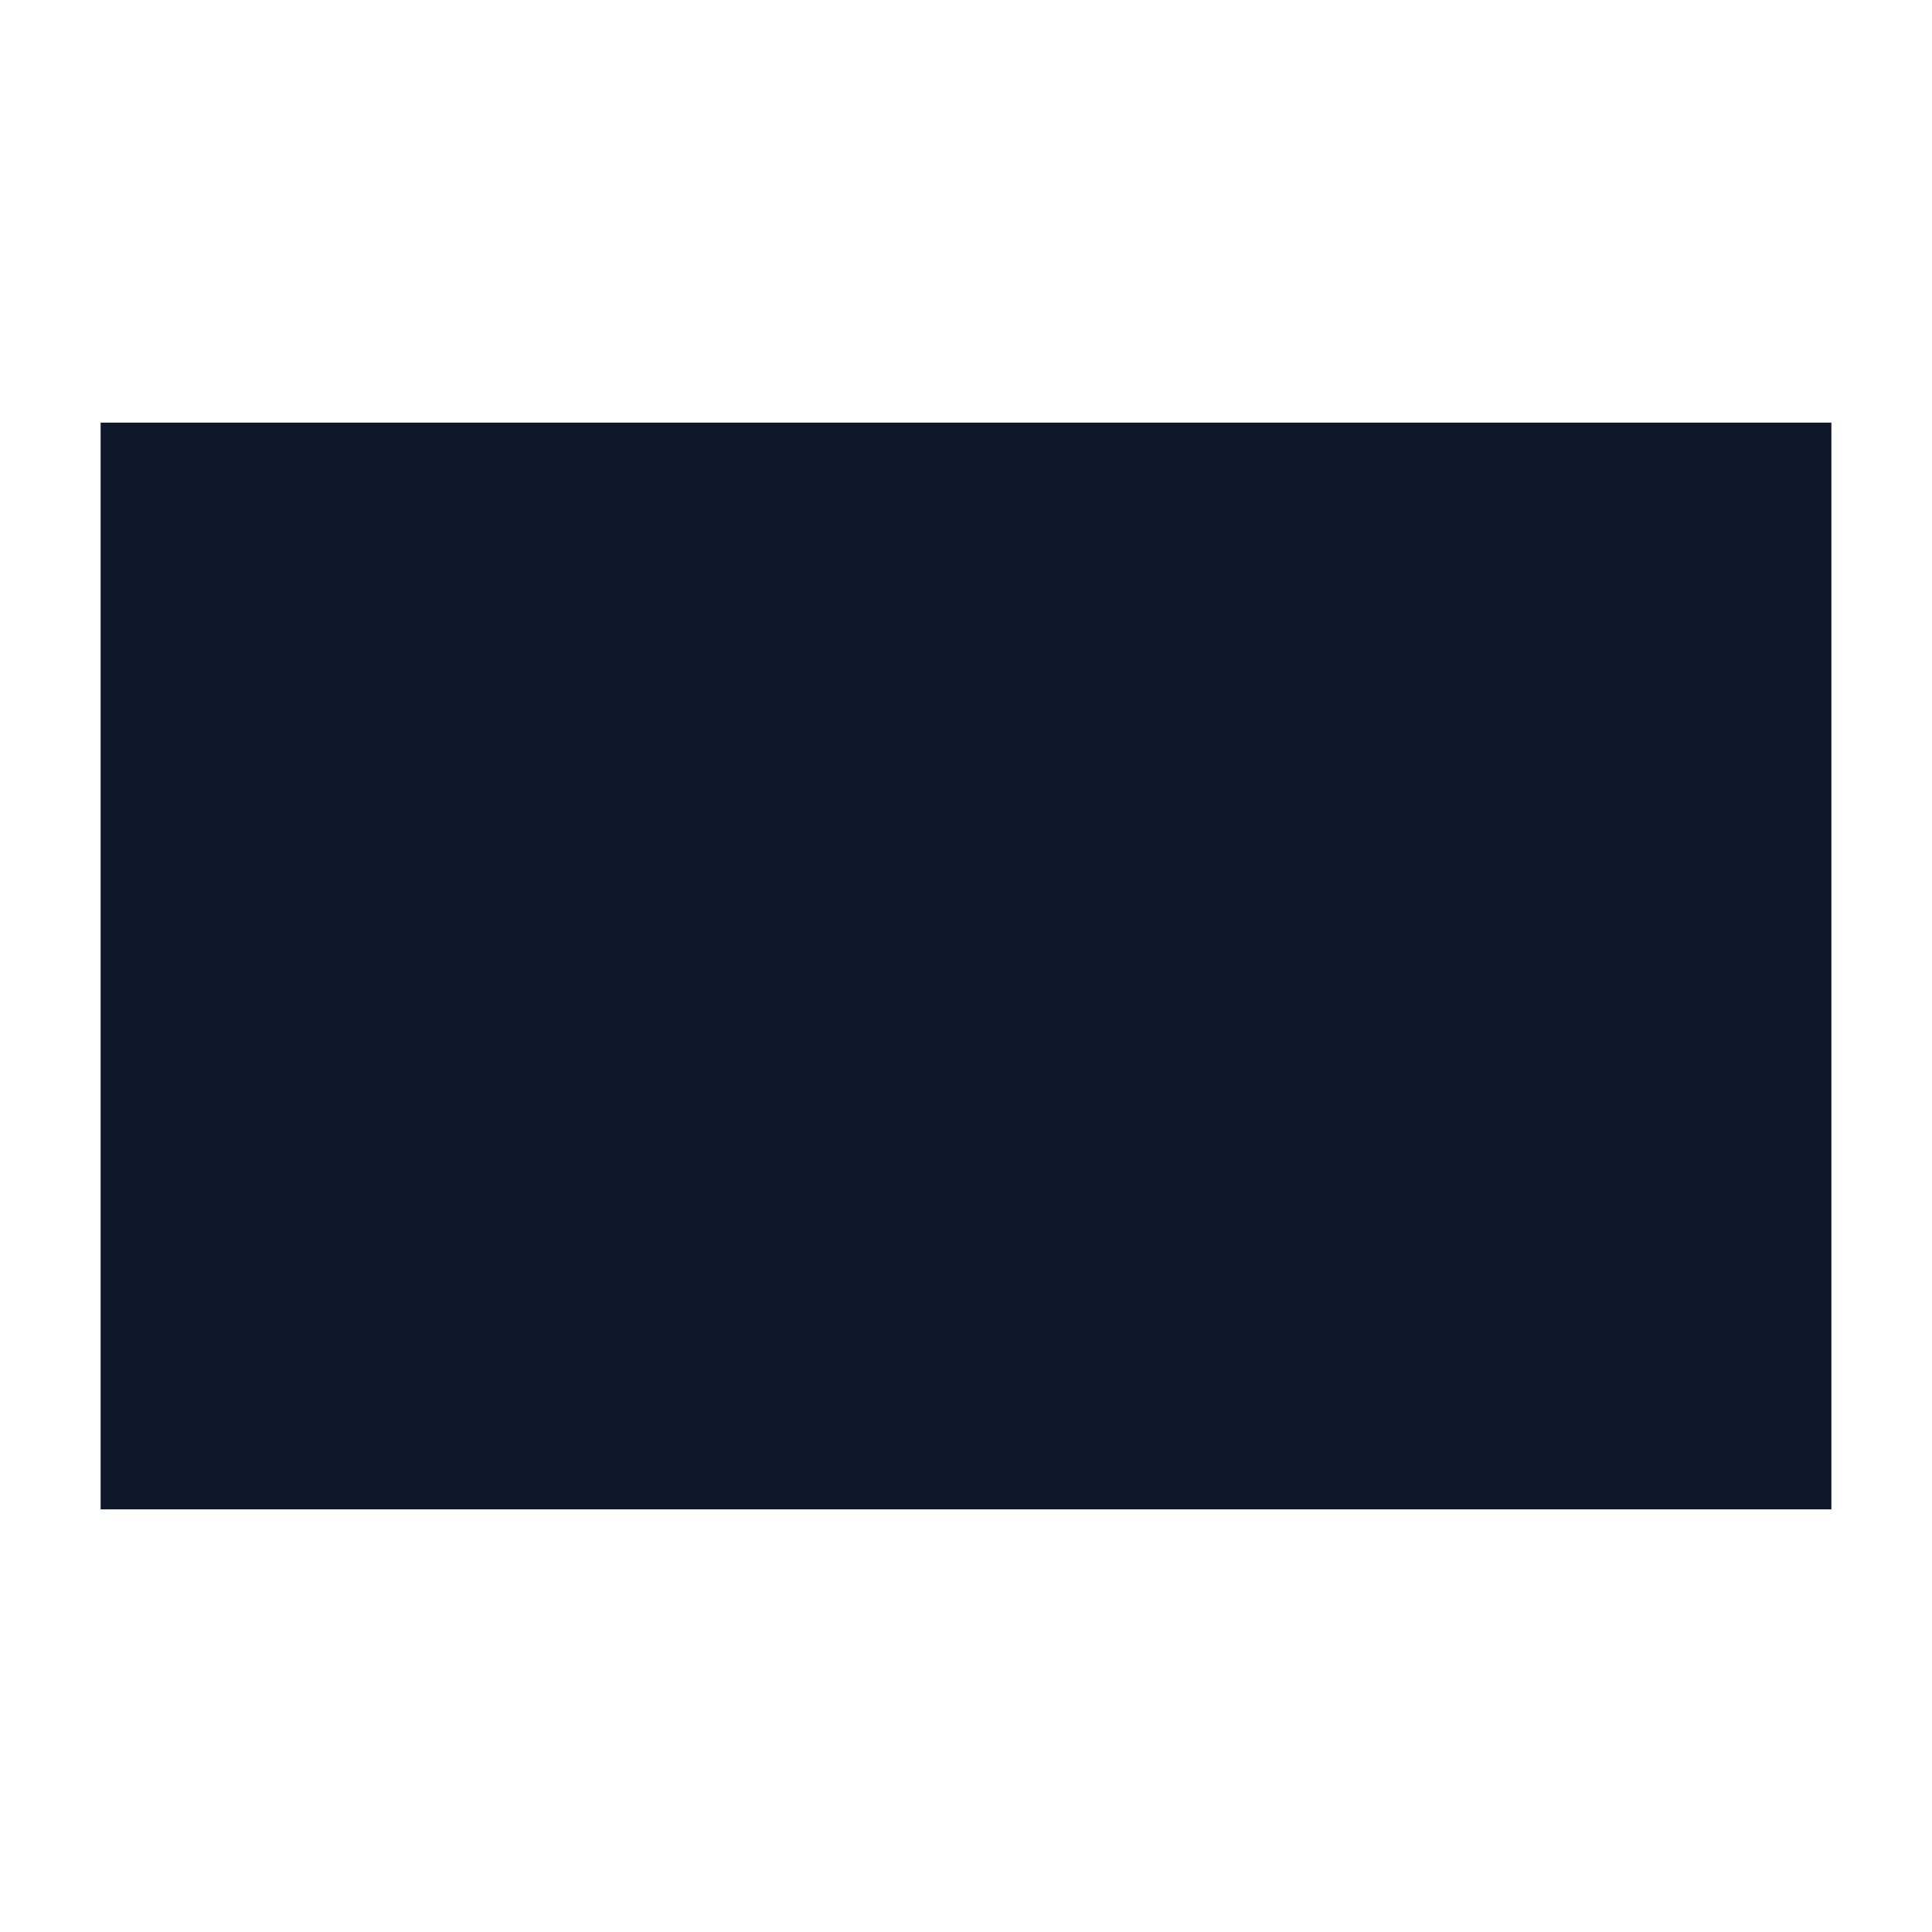
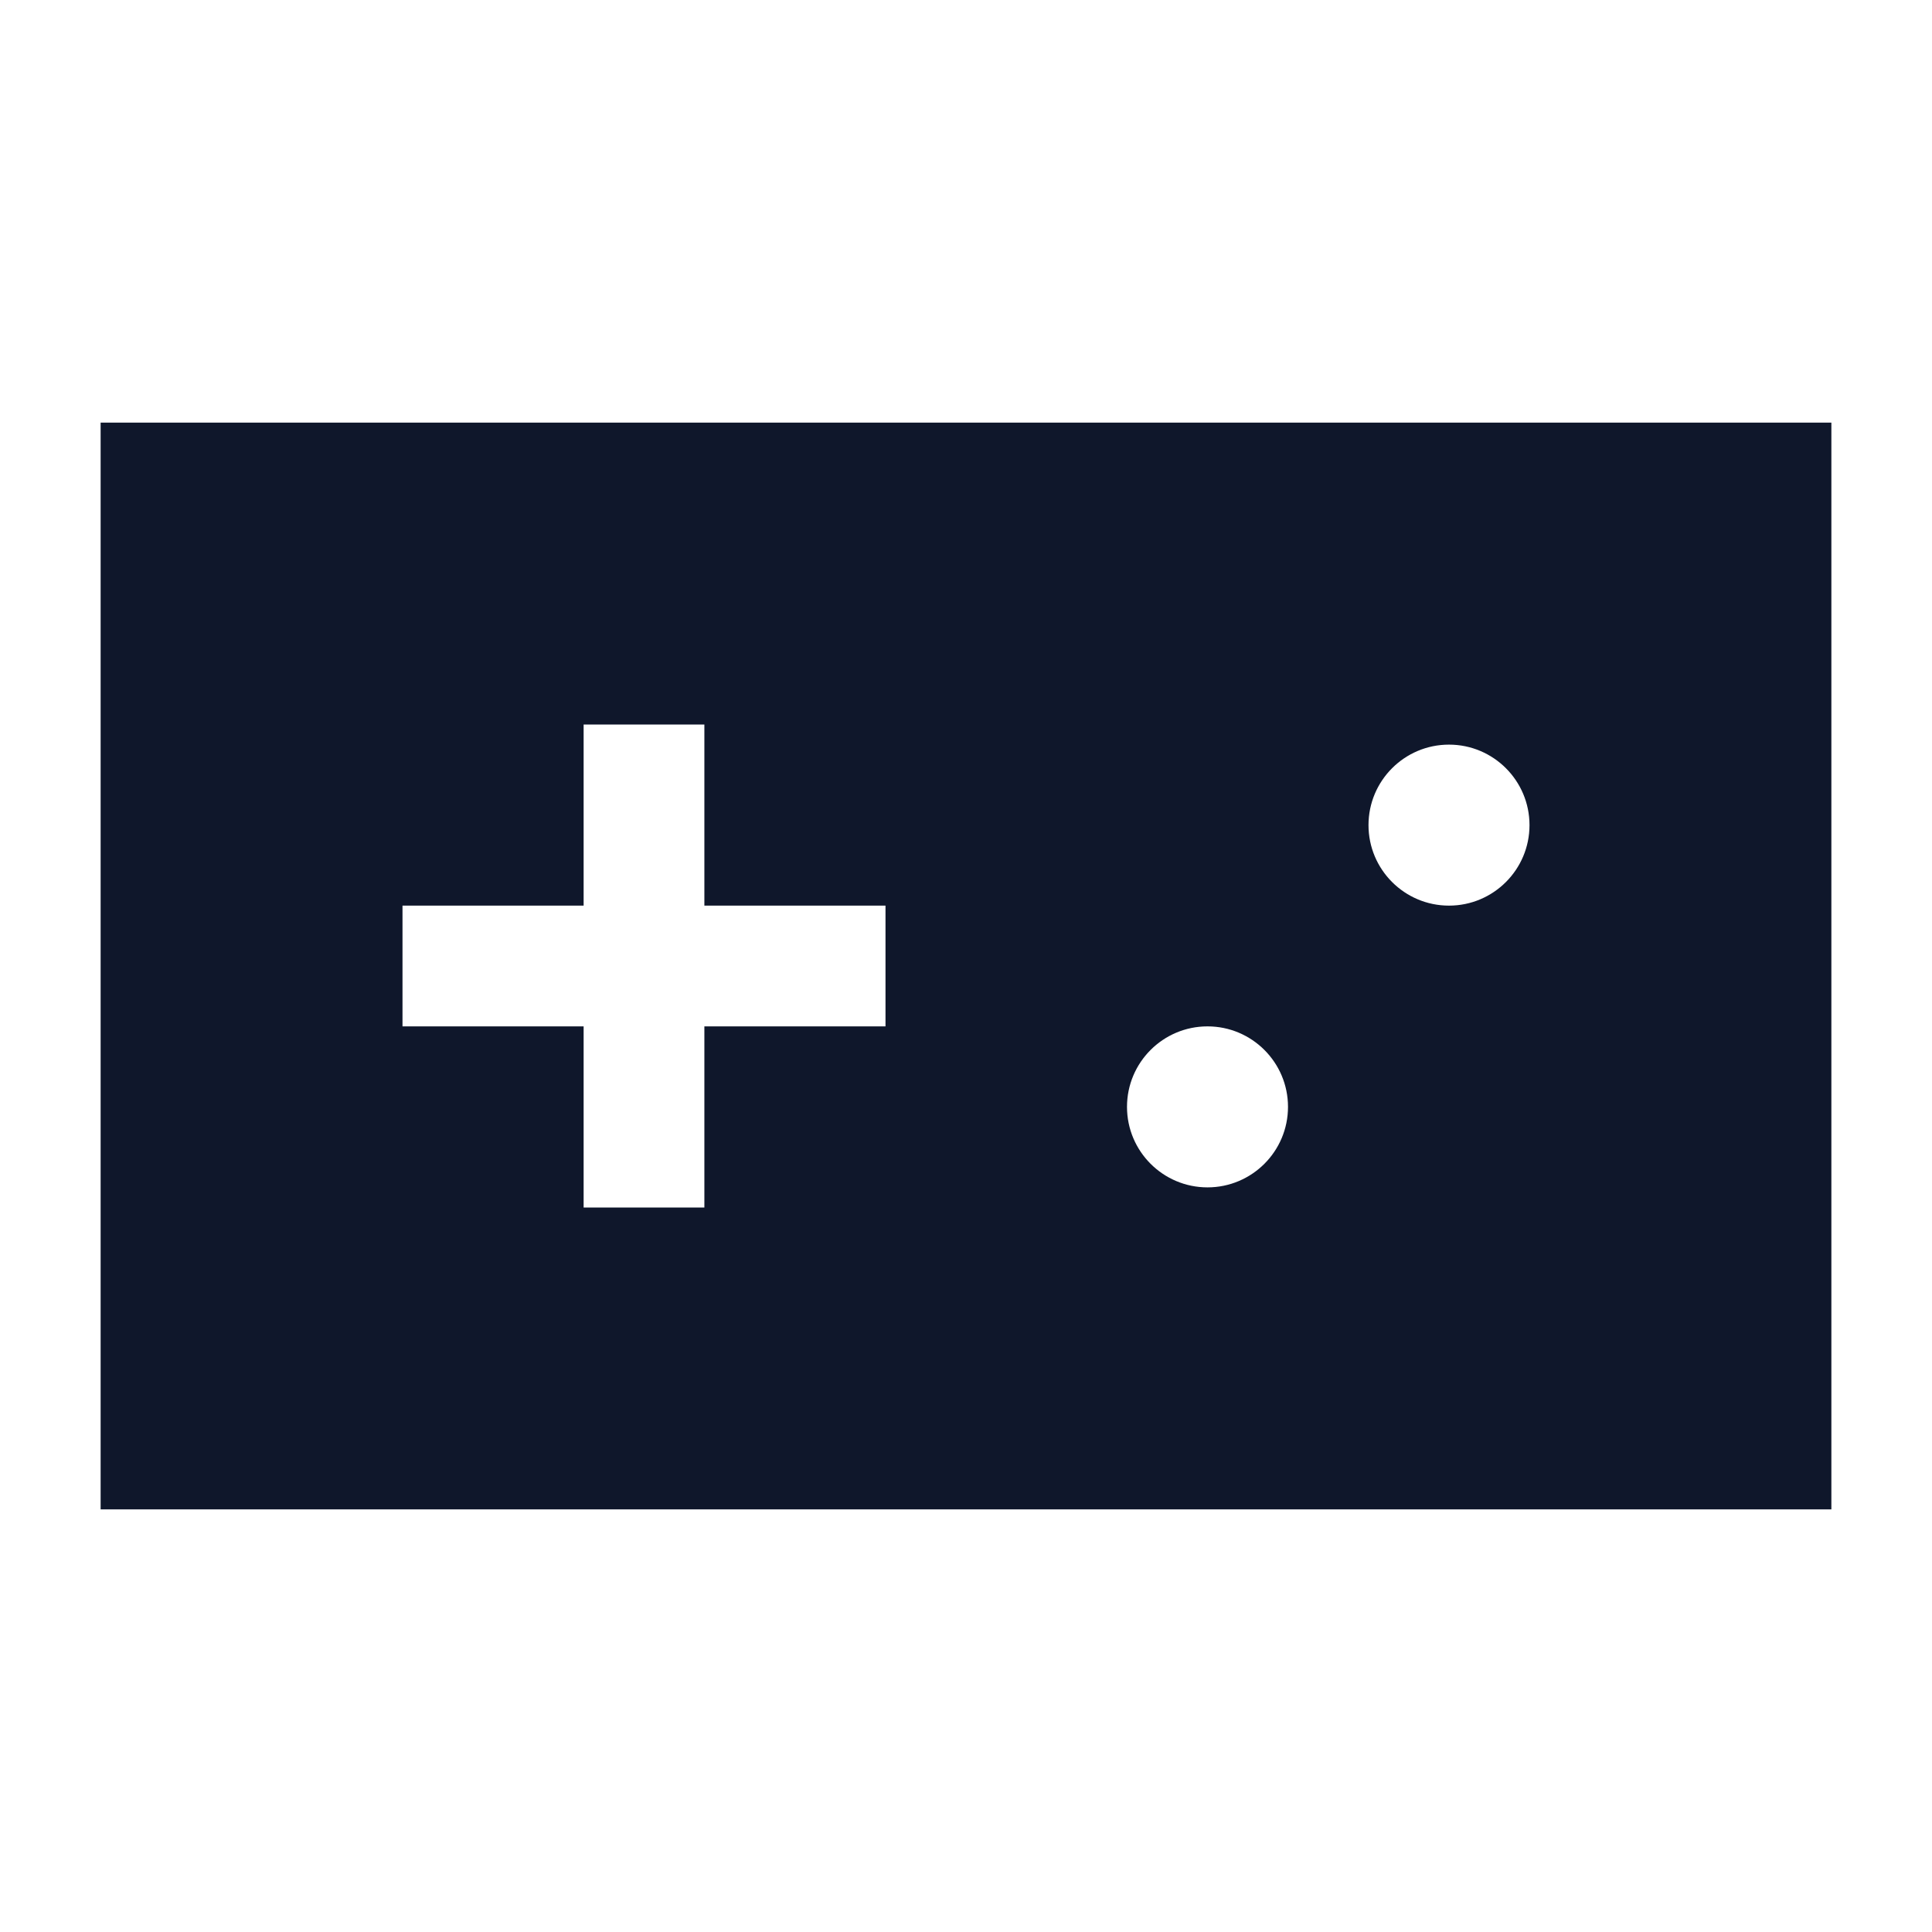
<svg xmlns="http://www.w3.org/2000/svg" width="24" height="24" viewBox="0 0 24 24" fill="none">
-   <path fill-rule="evenodd" clip-rule="evenodd" d="M1.25 5.25V18.75H22.75V5.25H1.25Z" fill="#0F172B" />
-   <path fill-rule="evenodd" clip-rule="evenodd" d="M8.75 9V11.25H11V12.75H8.75V15H7.25V12.75H5V11.25H7.25V9H8.75Z" fill="#0F172B" />
-   <path fill-rule="evenodd" clip-rule="evenodd" d="M18 11.25C17.448 11.25 17 10.802 17 10.25C17 9.698 17.448 9.25 18 9.25C18.552 9.25 19 9.698 19 10.25C19 10.802 18.552 11.25 18 11.25Z" fill="#0F172B" />
-   <path fill-rule="evenodd" clip-rule="evenodd" d="M15 14.75C14.448 14.75 14 14.302 14 13.75C14 13.198 14.448 12.75 15 12.75C15.552 12.75 16 13.198 16 13.75C16 14.302 15.552 14.75 15 14.75Z" fill="#0F172B" />
+   <path d="M22.75 18.75H1.25V5.25H22.75V18.75ZM7.25 11.25H5V12.75H7.25V15H8.75V12.75H11V11.25H8.75V9H7.25V11.25ZM15 12.75C14.448 12.75 14 13.198 14 13.75C14 14.302 14.448 14.75 15 14.75C15.552 14.75 16 14.302 16 13.75C16 13.198 15.552 12.75 15 12.75ZM18 9.25C17.448 9.25 17 9.698 17 10.25C17 10.802 17.448 11.25 18 11.25C18.552 11.25 19 10.802 19 10.25C19 9.698 18.552 9.25 18 9.25Z" fill="#0F172B" />
</svg>
